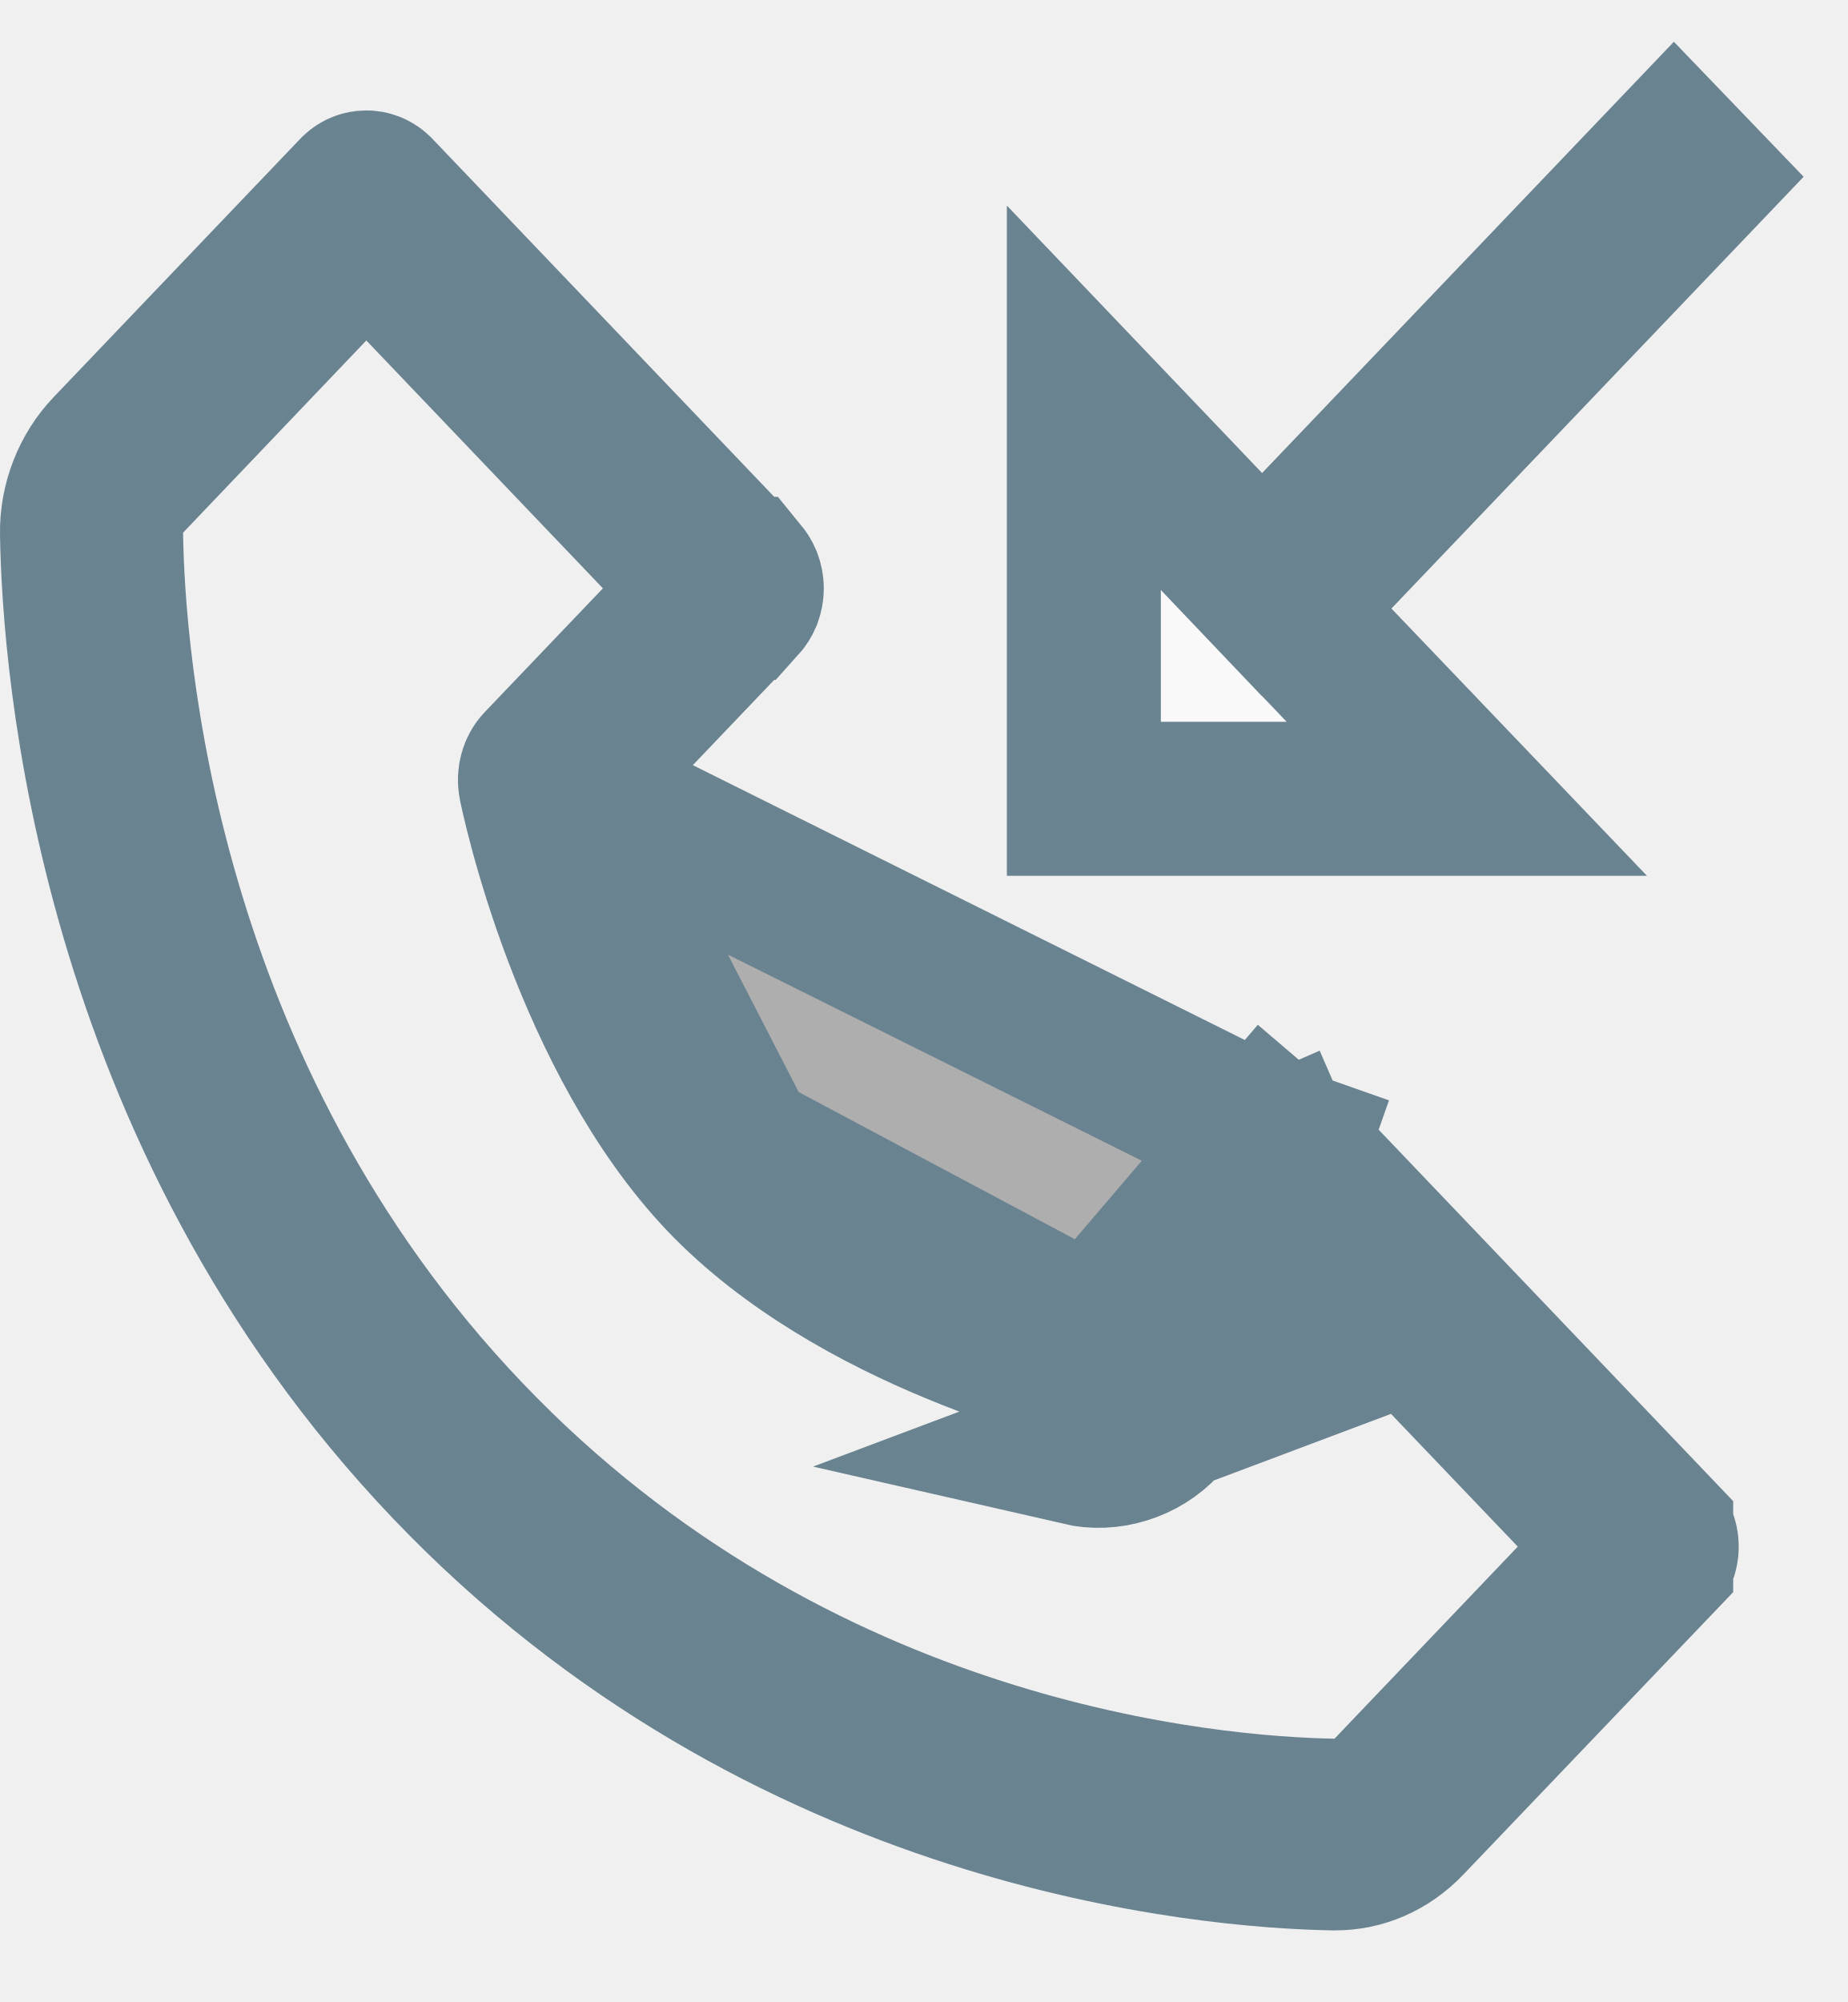
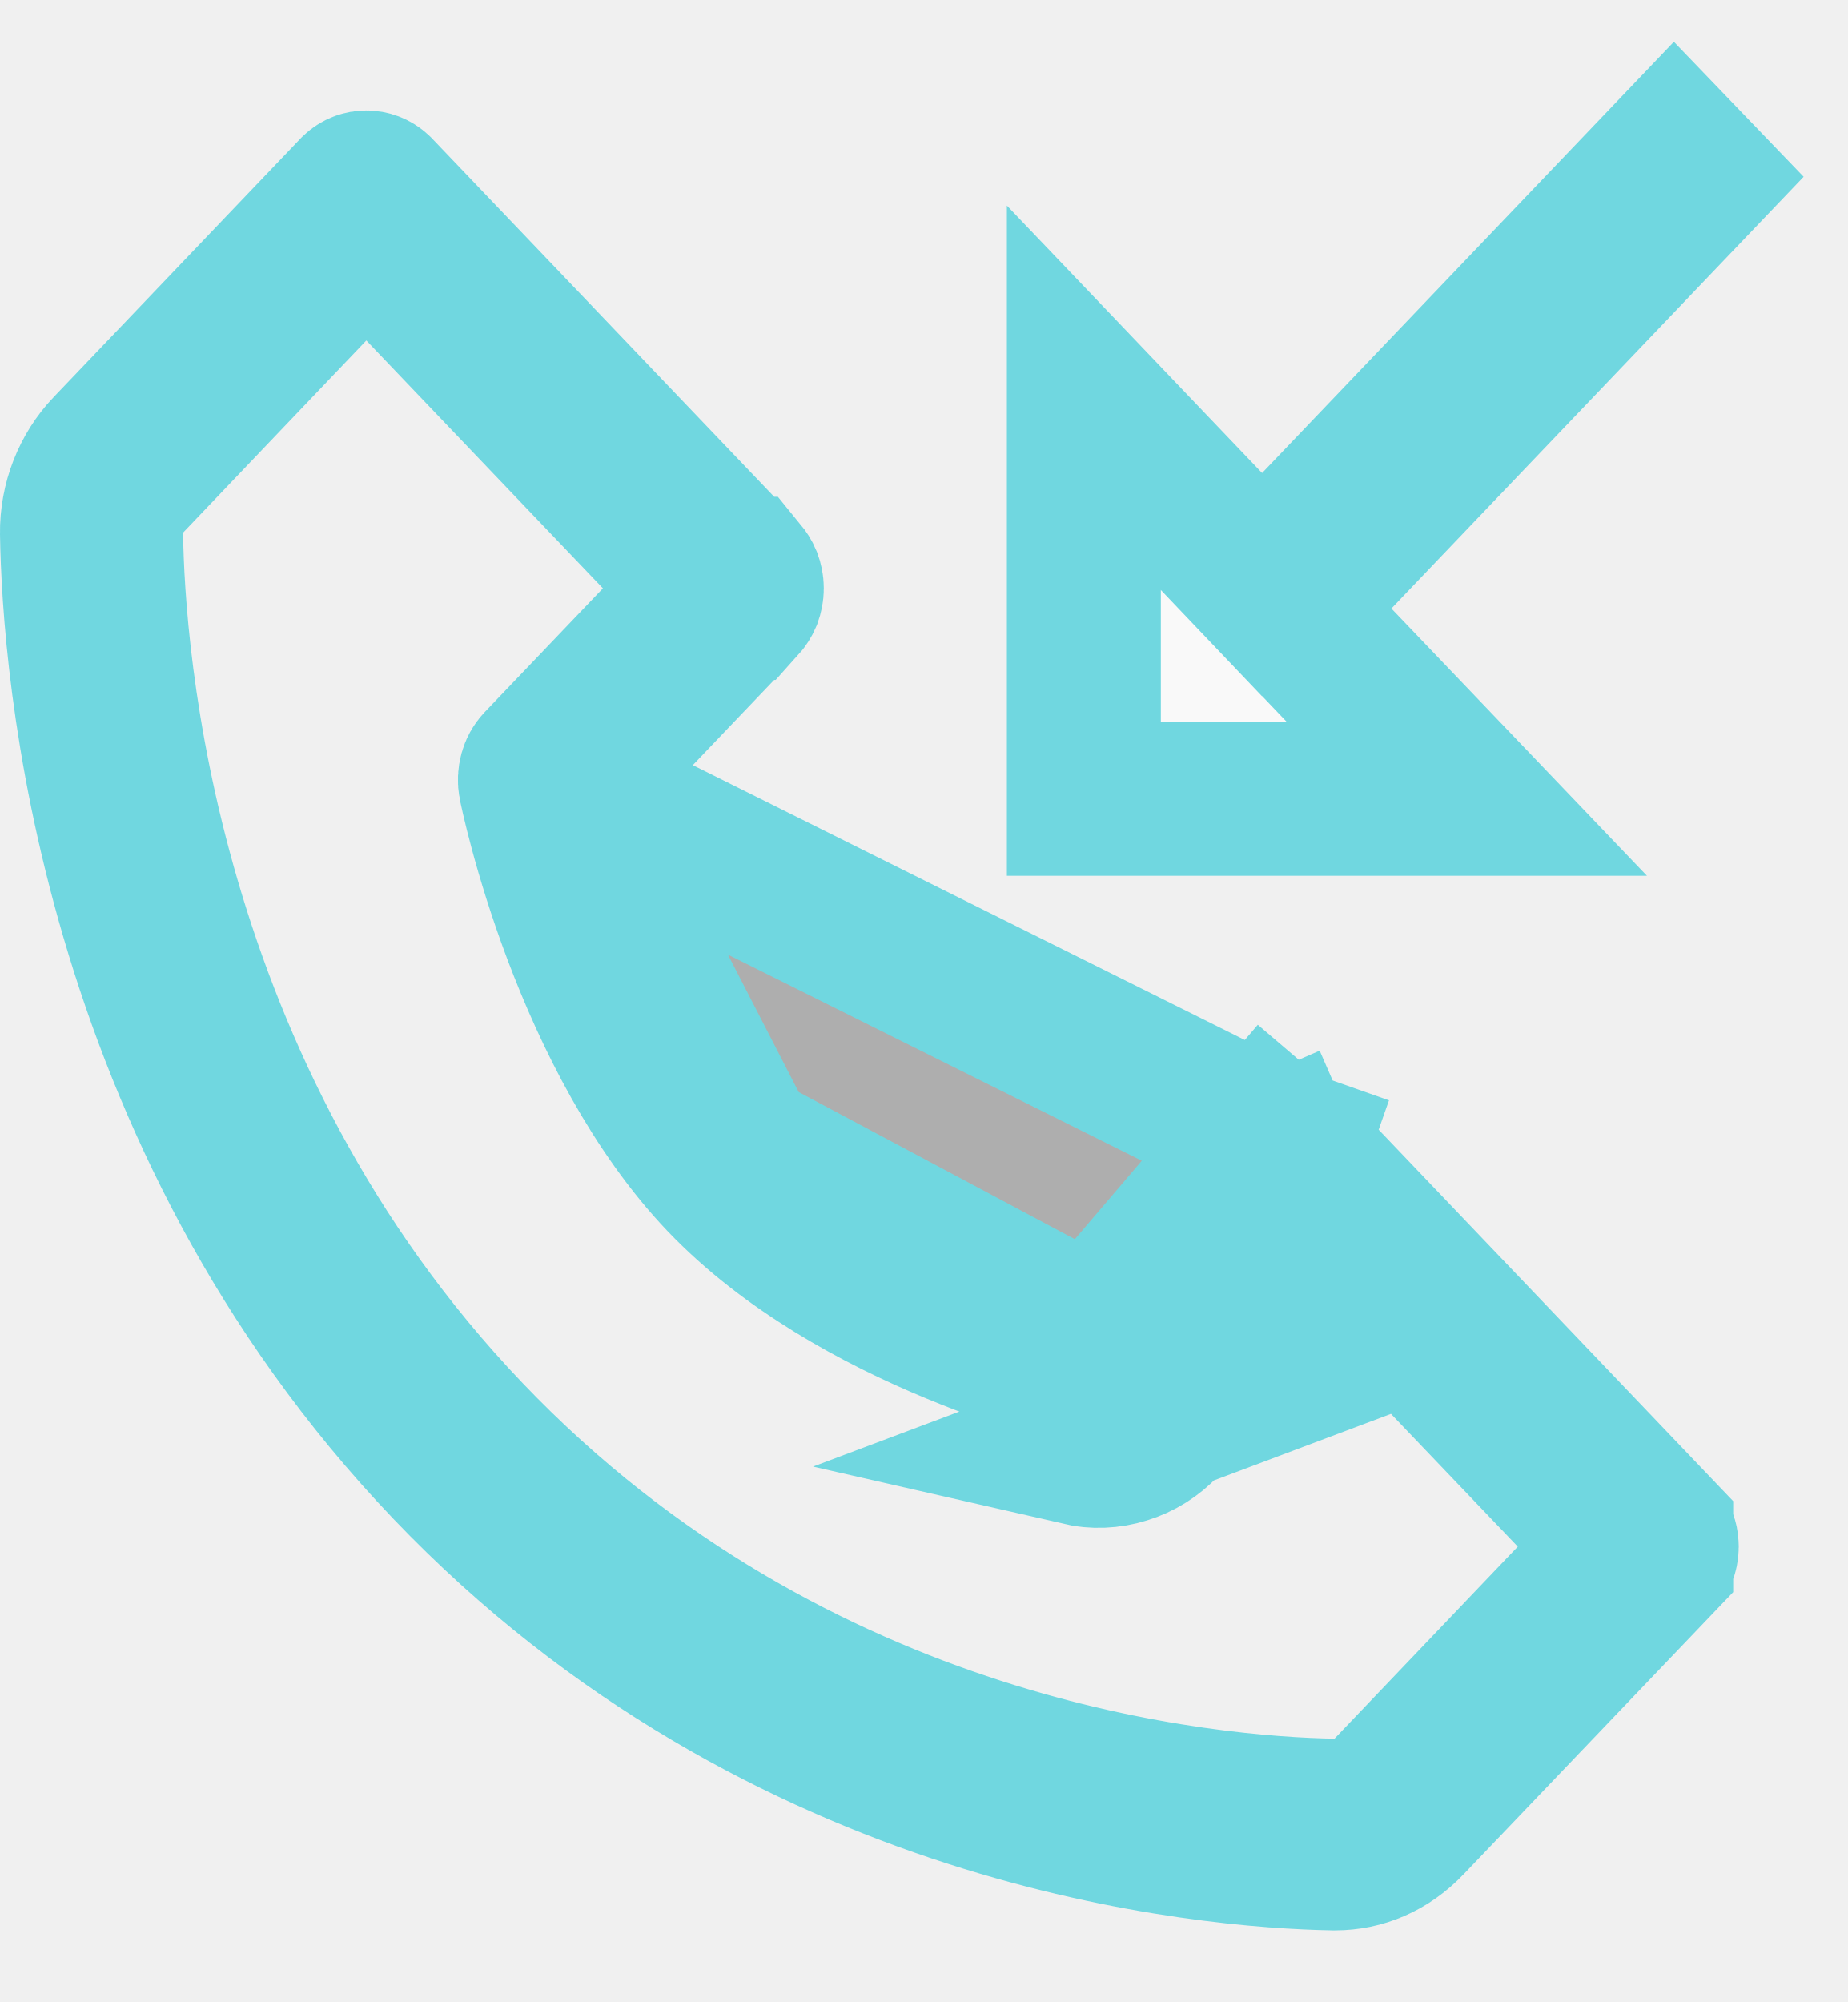
<svg xmlns="http://www.w3.org/2000/svg" width="12" height="13" viewBox="0 0 12 13" fill="none">
  <g opacity="0.6">
-     <path d="M7.1 8.677L6.804 8.585C6.295 8.426 5.395 8.068 4.814 7.459L7.1 8.677ZM7.1 8.677L7.314 8.453L8.263 7.46L8.263 7.459C8.273 7.449 8.283 7.442 8.293 7.438L8.112 7.022L8.293 7.438C8.303 7.433 8.312 7.432 8.321 7.432C8.33 7.432 8.34 7.433 8.35 7.438L8.549 6.979M7.1 8.677L8.549 6.979M8.549 6.979L8.35 7.438C8.359 7.442 8.37 7.449 8.379 7.459L8.38 7.459M8.549 6.979L8.38 7.459M8.38 7.459L10.756 9.948L10.756 9.949C10.766 9.959 10.775 9.973 10.781 9.989C10.788 10.005 10.792 10.024 10.792 10.043C10.792 10.062 10.788 10.081 10.781 10.097C10.775 10.114 10.766 10.127 10.756 10.137L10.756 10.138L9.144 11.825C9.01 11.966 8.843 12.035 8.671 12.035H8.659C7.859 12.021 5.09 11.794 2.915 9.516C0.728 7.226 0.513 4.308 0.5 3.465L0.5 3.464C0.497 3.263 0.575 3.065 0.71 2.924L0.711 2.923L2.314 1.244C2.335 1.224 2.359 1.217 2.379 1.217C2.399 1.217 2.423 1.224 2.444 1.244L4.814 3.726L4.815 3.726C4.824 3.737 4.833 3.75 4.84 3.767C4.846 3.783 4.85 3.801 4.85 3.821C4.85 3.84 4.846 3.858 4.84 3.875C4.833 3.891 4.824 3.905 4.815 3.915L4.814 3.915L3.867 4.907L3.67 5.114M8.38 7.459L3.67 5.114M3.67 5.114L3.748 5.389M3.67 5.114L3.748 5.389M3.748 5.389C3.881 5.856 4.204 6.82 4.814 7.459L3.748 5.389ZM8.657 11.79L8.876 11.794L9.028 11.636L10.219 10.388L10.549 10.043L10.219 9.698L8.682 8.089L8.321 7.71L7.959 8.089L7.191 8.893L7.19 8.894C7.178 8.907 7.165 8.914 7.153 8.918C7.142 8.921 7.131 8.922 7.12 8.919L7.117 8.919C7.101 8.915 6.71 8.828 6.209 8.62C5.702 8.411 5.122 8.094 4.697 7.649C4.271 7.202 3.966 6.591 3.764 6.056C3.565 5.528 3.481 5.114 3.477 5.095L3.477 5.095C3.467 5.045 3.483 4.997 3.509 4.97L4.277 4.166L4.607 3.821L4.277 3.475L2.741 1.866L2.379 1.487L2.017 1.866L0.827 3.114L0.685 3.262L0.689 3.466C0.7 4.269 0.899 7.093 3.032 9.326C5.162 11.557 7.864 11.777 8.657 11.79ZM7.011 9.407C7.107 9.429 7.207 9.425 7.302 9.395C7.397 9.366 7.483 9.312 7.552 9.238L7.975 8.796L7.959 8.779L8.321 8.434L8.682 8.779L7.011 9.407Z" fill="#828282" stroke="#103A51" />
-     <path d="M7.835 3.417L8.196 3.796L8.558 3.417L10.872 0.994L11.021 1.149L8.675 3.606L8.345 3.951L8.675 4.297L9.526 5.187H7.039V2.583L7.835 3.417Z" fill="white" stroke="#103A51" />
+     <path d="M7.1 8.677L6.804 8.585C6.295 8.426 5.395 8.068 4.814 7.459L7.1 8.677ZM7.1 8.677L7.314 8.453L8.263 7.46L8.263 7.459C8.273 7.449 8.283 7.442 8.293 7.438L8.112 7.022L8.293 7.438C8.303 7.433 8.312 7.432 8.321 7.432C8.33 7.432 8.34 7.433 8.35 7.438L8.549 6.979M7.1 8.677L8.549 6.979M8.549 6.979L8.35 7.438C8.359 7.442 8.37 7.449 8.379 7.459L8.38 7.459M8.549 6.979L8.38 7.459M8.38 7.459L10.756 9.948L10.756 9.949C10.766 9.959 10.775 9.973 10.781 9.989C10.788 10.005 10.792 10.024 10.792 10.043C10.792 10.062 10.788 10.081 10.781 10.097C10.775 10.114 10.766 10.127 10.756 10.137L10.756 10.138L9.144 11.825C9.01 11.966 8.843 12.035 8.671 12.035H8.659C7.859 12.021 5.09 11.794 2.915 9.516C0.728 7.226 0.513 4.308 0.5 3.465L0.5 3.464C0.497 3.263 0.575 3.065 0.71 2.924L0.711 2.923L2.314 1.244C2.335 1.224 2.359 1.217 2.379 1.217C2.399 1.217 2.423 1.224 2.444 1.244L4.814 3.726L4.815 3.726C4.824 3.737 4.833 3.75 4.84 3.767C4.846 3.783 4.85 3.801 4.85 3.821C4.85 3.84 4.846 3.858 4.84 3.875C4.833 3.891 4.824 3.905 4.815 3.915L4.814 3.915L3.867 4.907L3.67 5.114M8.38 7.459L3.67 5.114M3.67 5.114L3.748 5.389M3.67 5.114L3.748 5.389M3.748 5.389C3.881 5.856 4.204 6.82 4.814 7.459L3.748 5.389ZM8.657 11.79L8.876 11.794L9.028 11.636L10.219 10.388L10.549 10.043L10.219 9.698L8.682 8.089L8.321 7.71L7.959 8.089L7.191 8.893L7.19 8.894C7.178 8.907 7.165 8.914 7.153 8.918C7.142 8.921 7.131 8.922 7.12 8.919L7.117 8.919C7.101 8.915 6.71 8.828 6.209 8.62C5.702 8.411 5.122 8.094 4.697 7.649C4.271 7.202 3.966 6.591 3.764 6.056C3.565 5.528 3.481 5.114 3.477 5.095L3.477 5.095C3.467 5.045 3.483 4.997 3.509 4.97L4.277 4.166L4.607 3.821L4.277 3.475L2.741 1.866L2.379 1.487L2.017 1.866L0.827 3.114L0.685 3.262L0.689 3.466C0.7 4.269 0.899 7.093 3.032 9.326C5.162 11.557 7.864 11.777 8.657 11.79ZM7.011 9.407C7.107 9.429 7.207 9.425 7.302 9.395C7.397 9.366 7.483 9.312 7.552 9.238L7.975 8.796L7.959 8.779L8.321 8.434L8.682 8.779L7.011 9.407Z" fill="#828282" stroke="#1AC7D6" />
+     <path d="M7.835 3.417L8.196 3.796L8.558 3.417L10.872 0.994L11.021 1.149L8.675 3.606L8.345 3.951L8.675 4.297L9.526 5.187H7.039V2.583L7.835 3.417Z" fill="white" stroke="#1AC7D6" />
  </g>
</svg>
